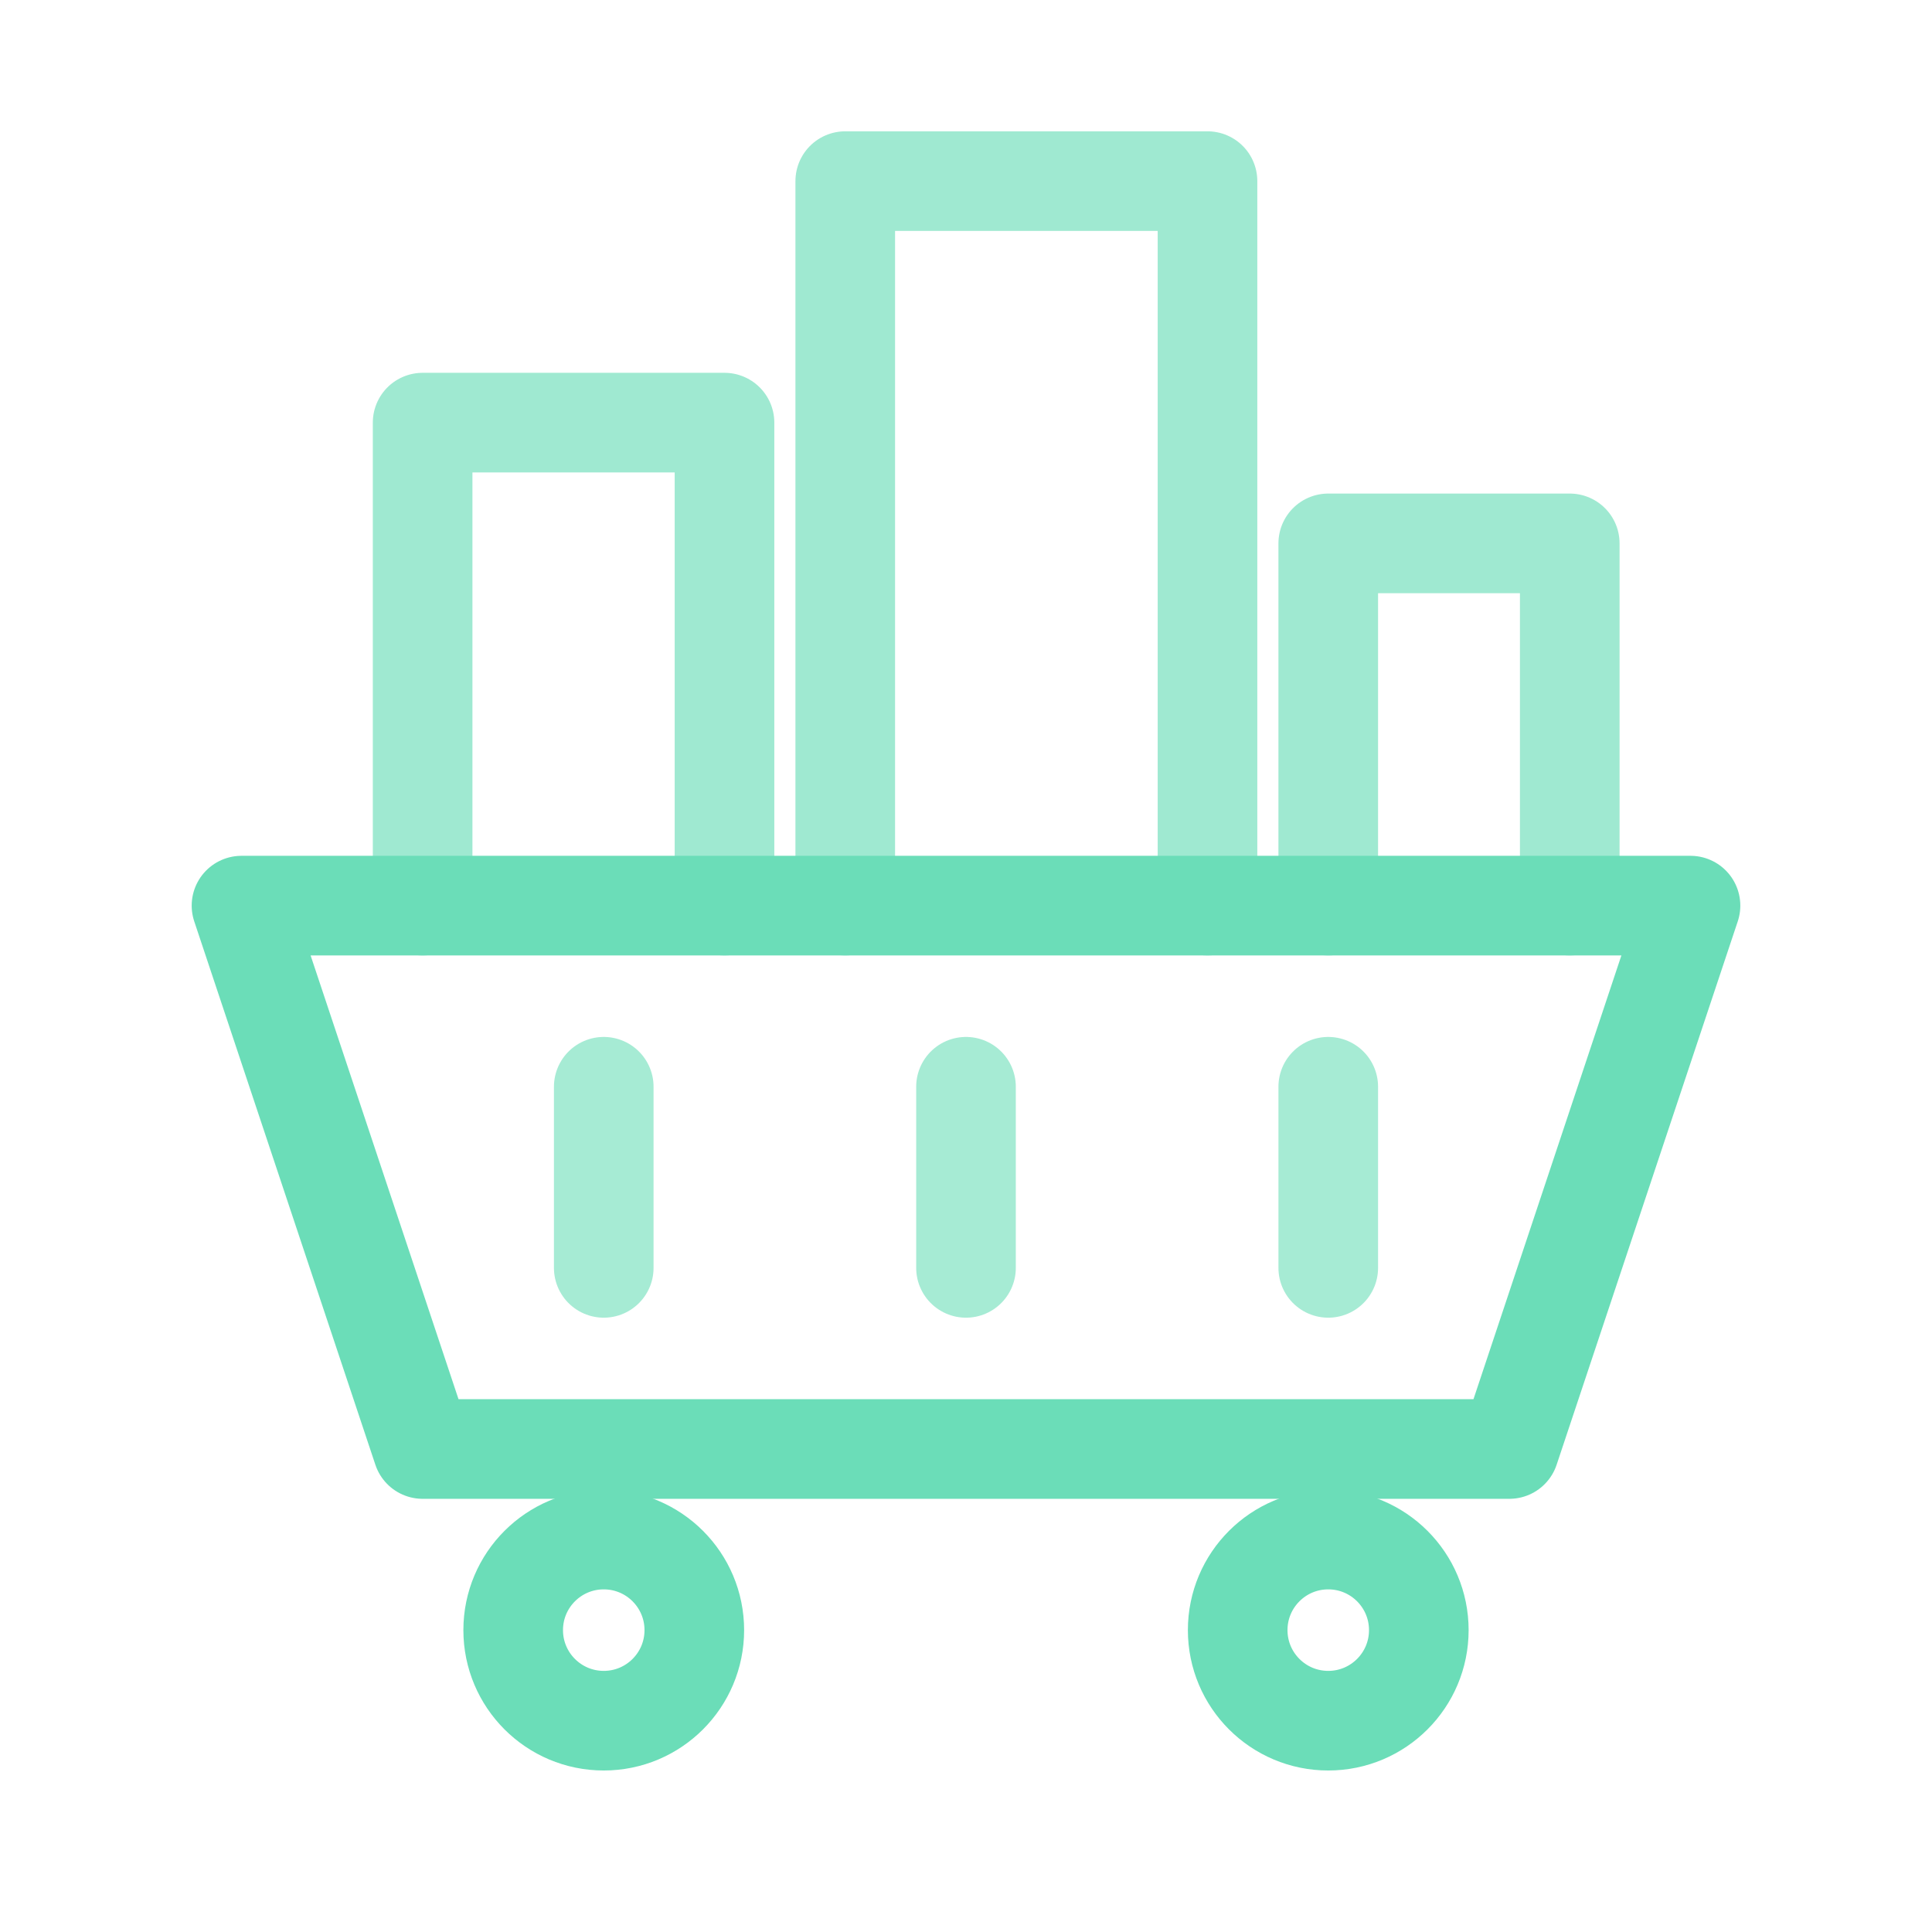
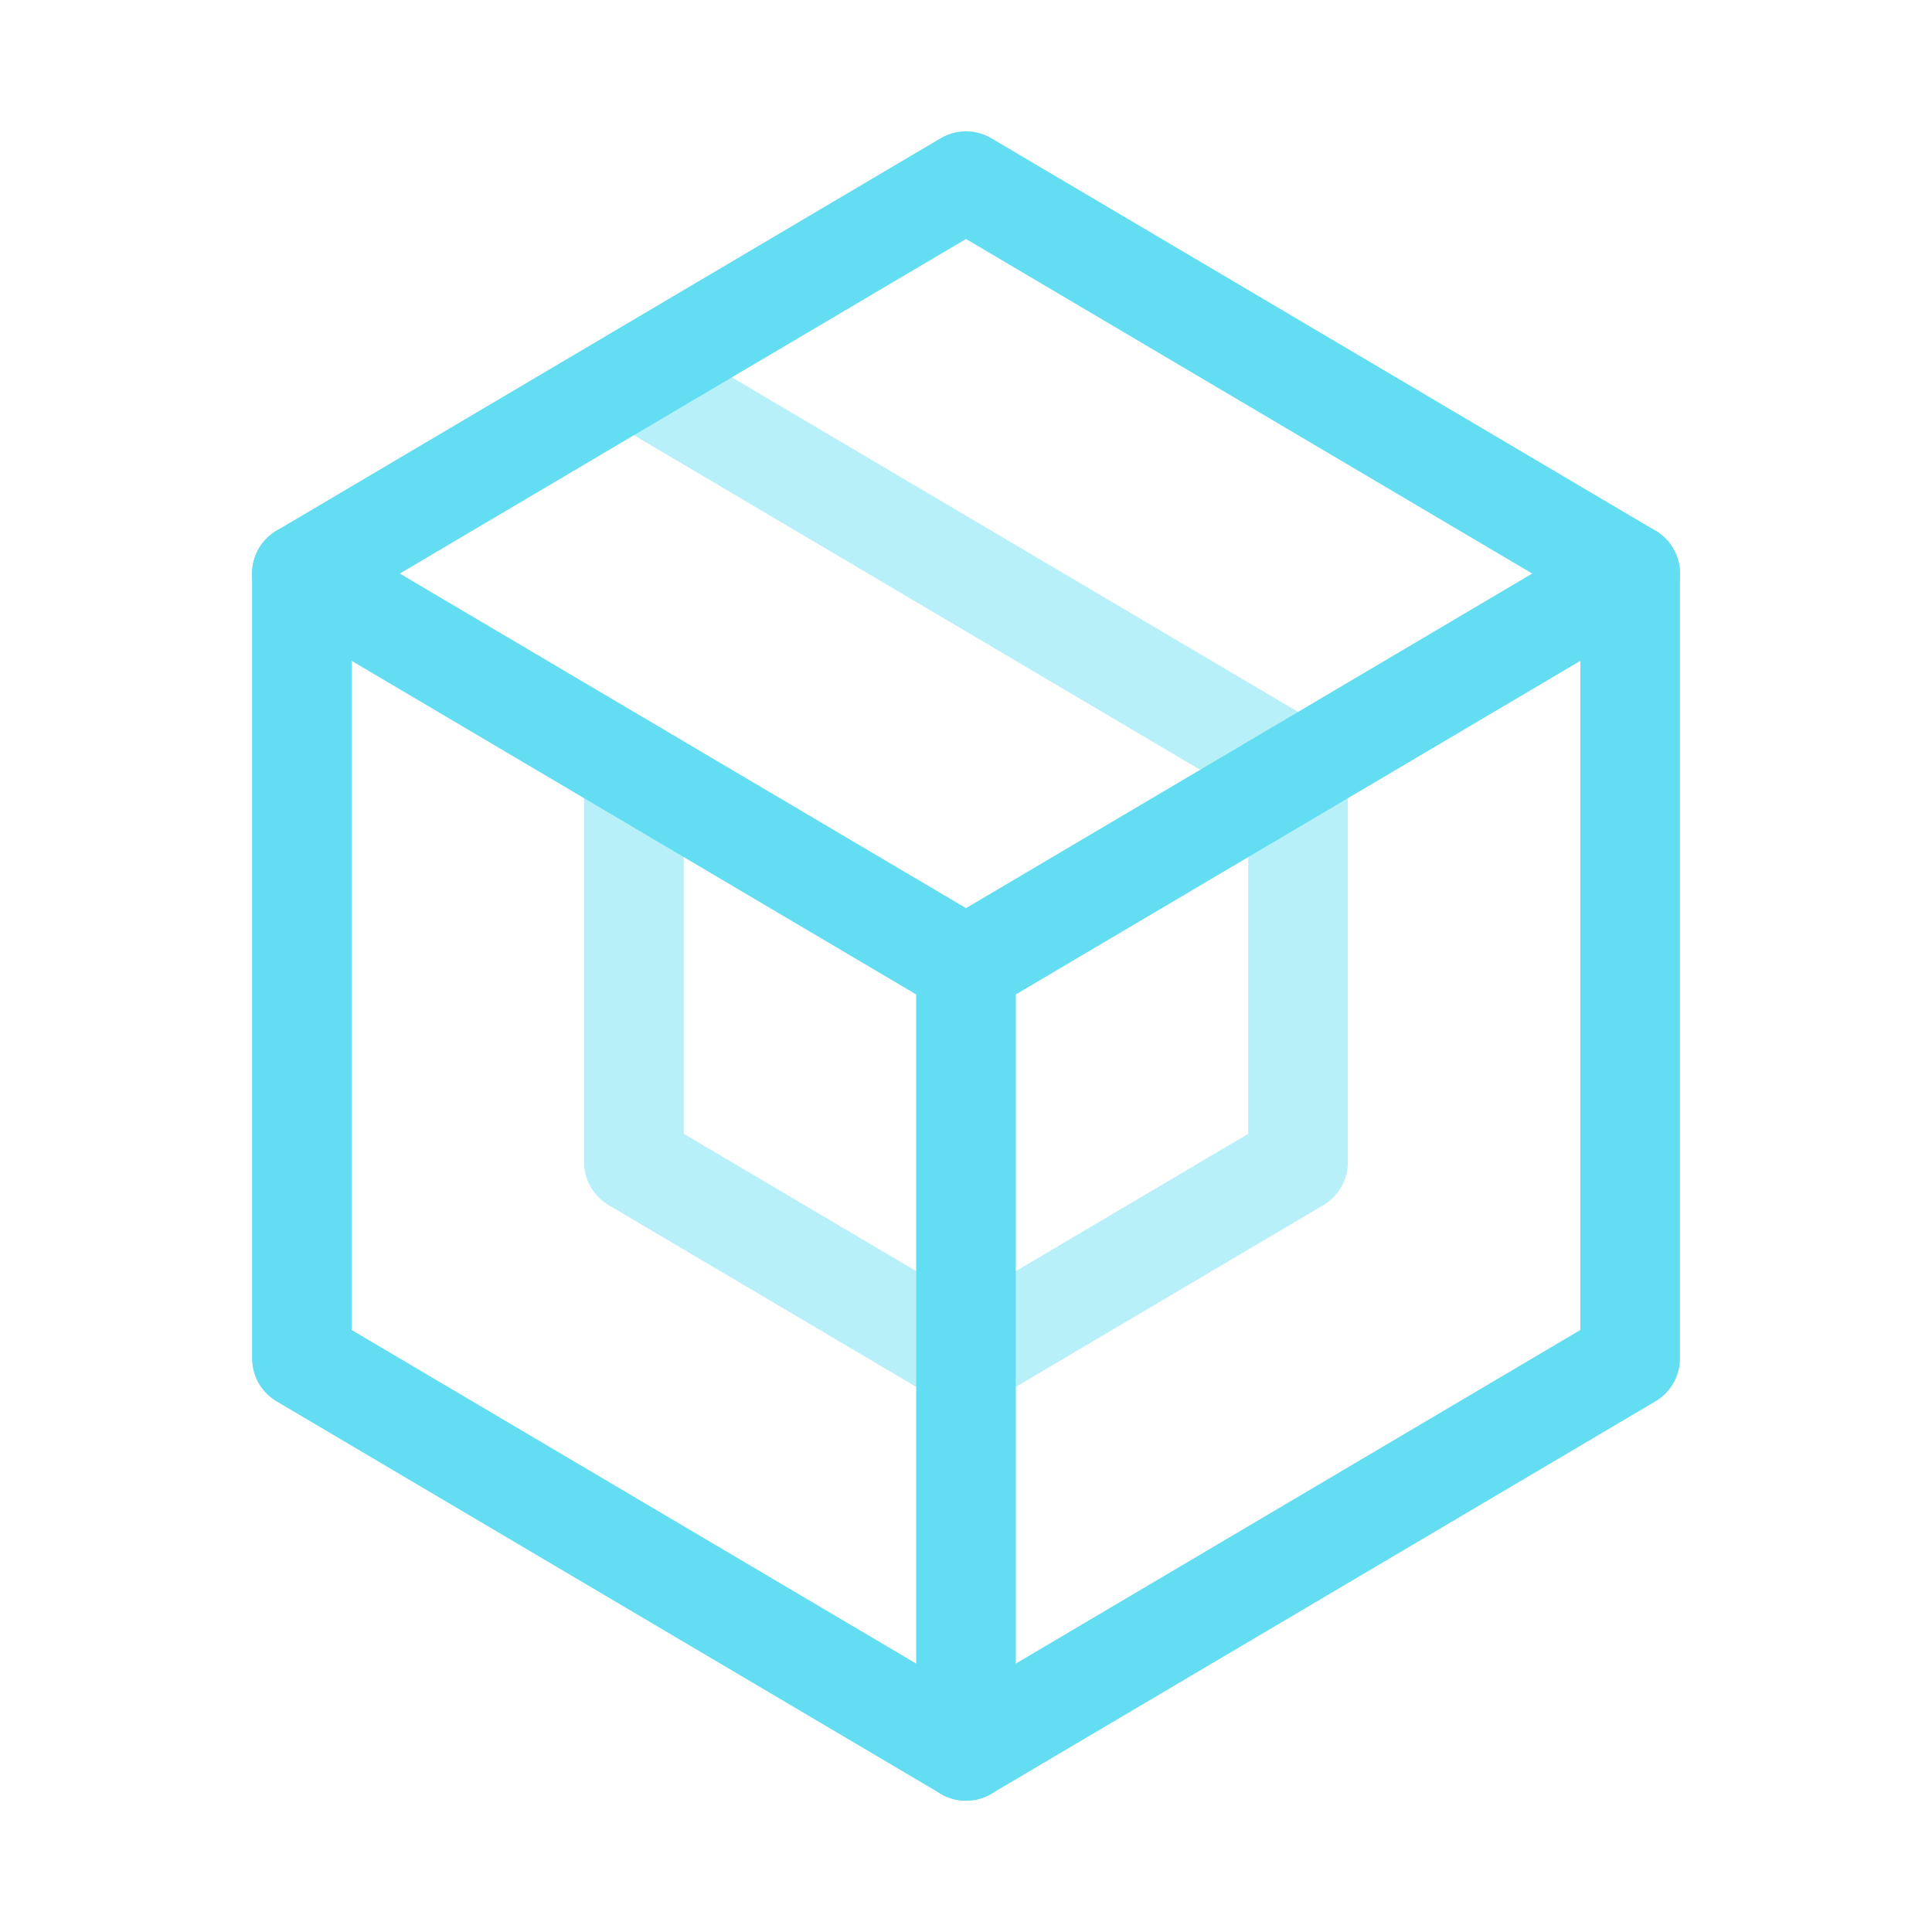
- <svg xmlns="http://www.w3.org/2000/svg" viewBox="0 0 32 32" fill="none" stroke="#6bddb8" stroke-width="1.65" stroke-linecap="round" stroke-linejoin="round">
-   <path d="M7 15V7h5v8m2 0V3h6v12m2 0V9h4v6" opacity=".65" />
-   <path d="M4 15h24l-3 9H7Z" />
-   <path d="M10 18v3m6-3v3m6-3v3" opacity=".6" />
-   <circle cx="10" cy="27" r="1.5" />
-   <circle cx="22" cy="27" r="1.5" />
+ <svg xmlns="http://www.w3.org/2000/svg" viewBox="0 0 32 32" fill="none" stroke="#62ddf2" stroke-width="1.65" stroke-linecap="round" stroke-linejoin="round">
+   <path d="m16 3 11 6.5v13L16 29 5 22.5v-13Z" />
+   <path d="m5 9.5 11 6.5 11-6.5M16 16v13" />
+   <path d="m10.5 6.25 11 6.5M10.5 12.75v6.5l5.5 3.25m5.5-9.75v6.5L16 22.5" opacity=".45" />
</svg>
